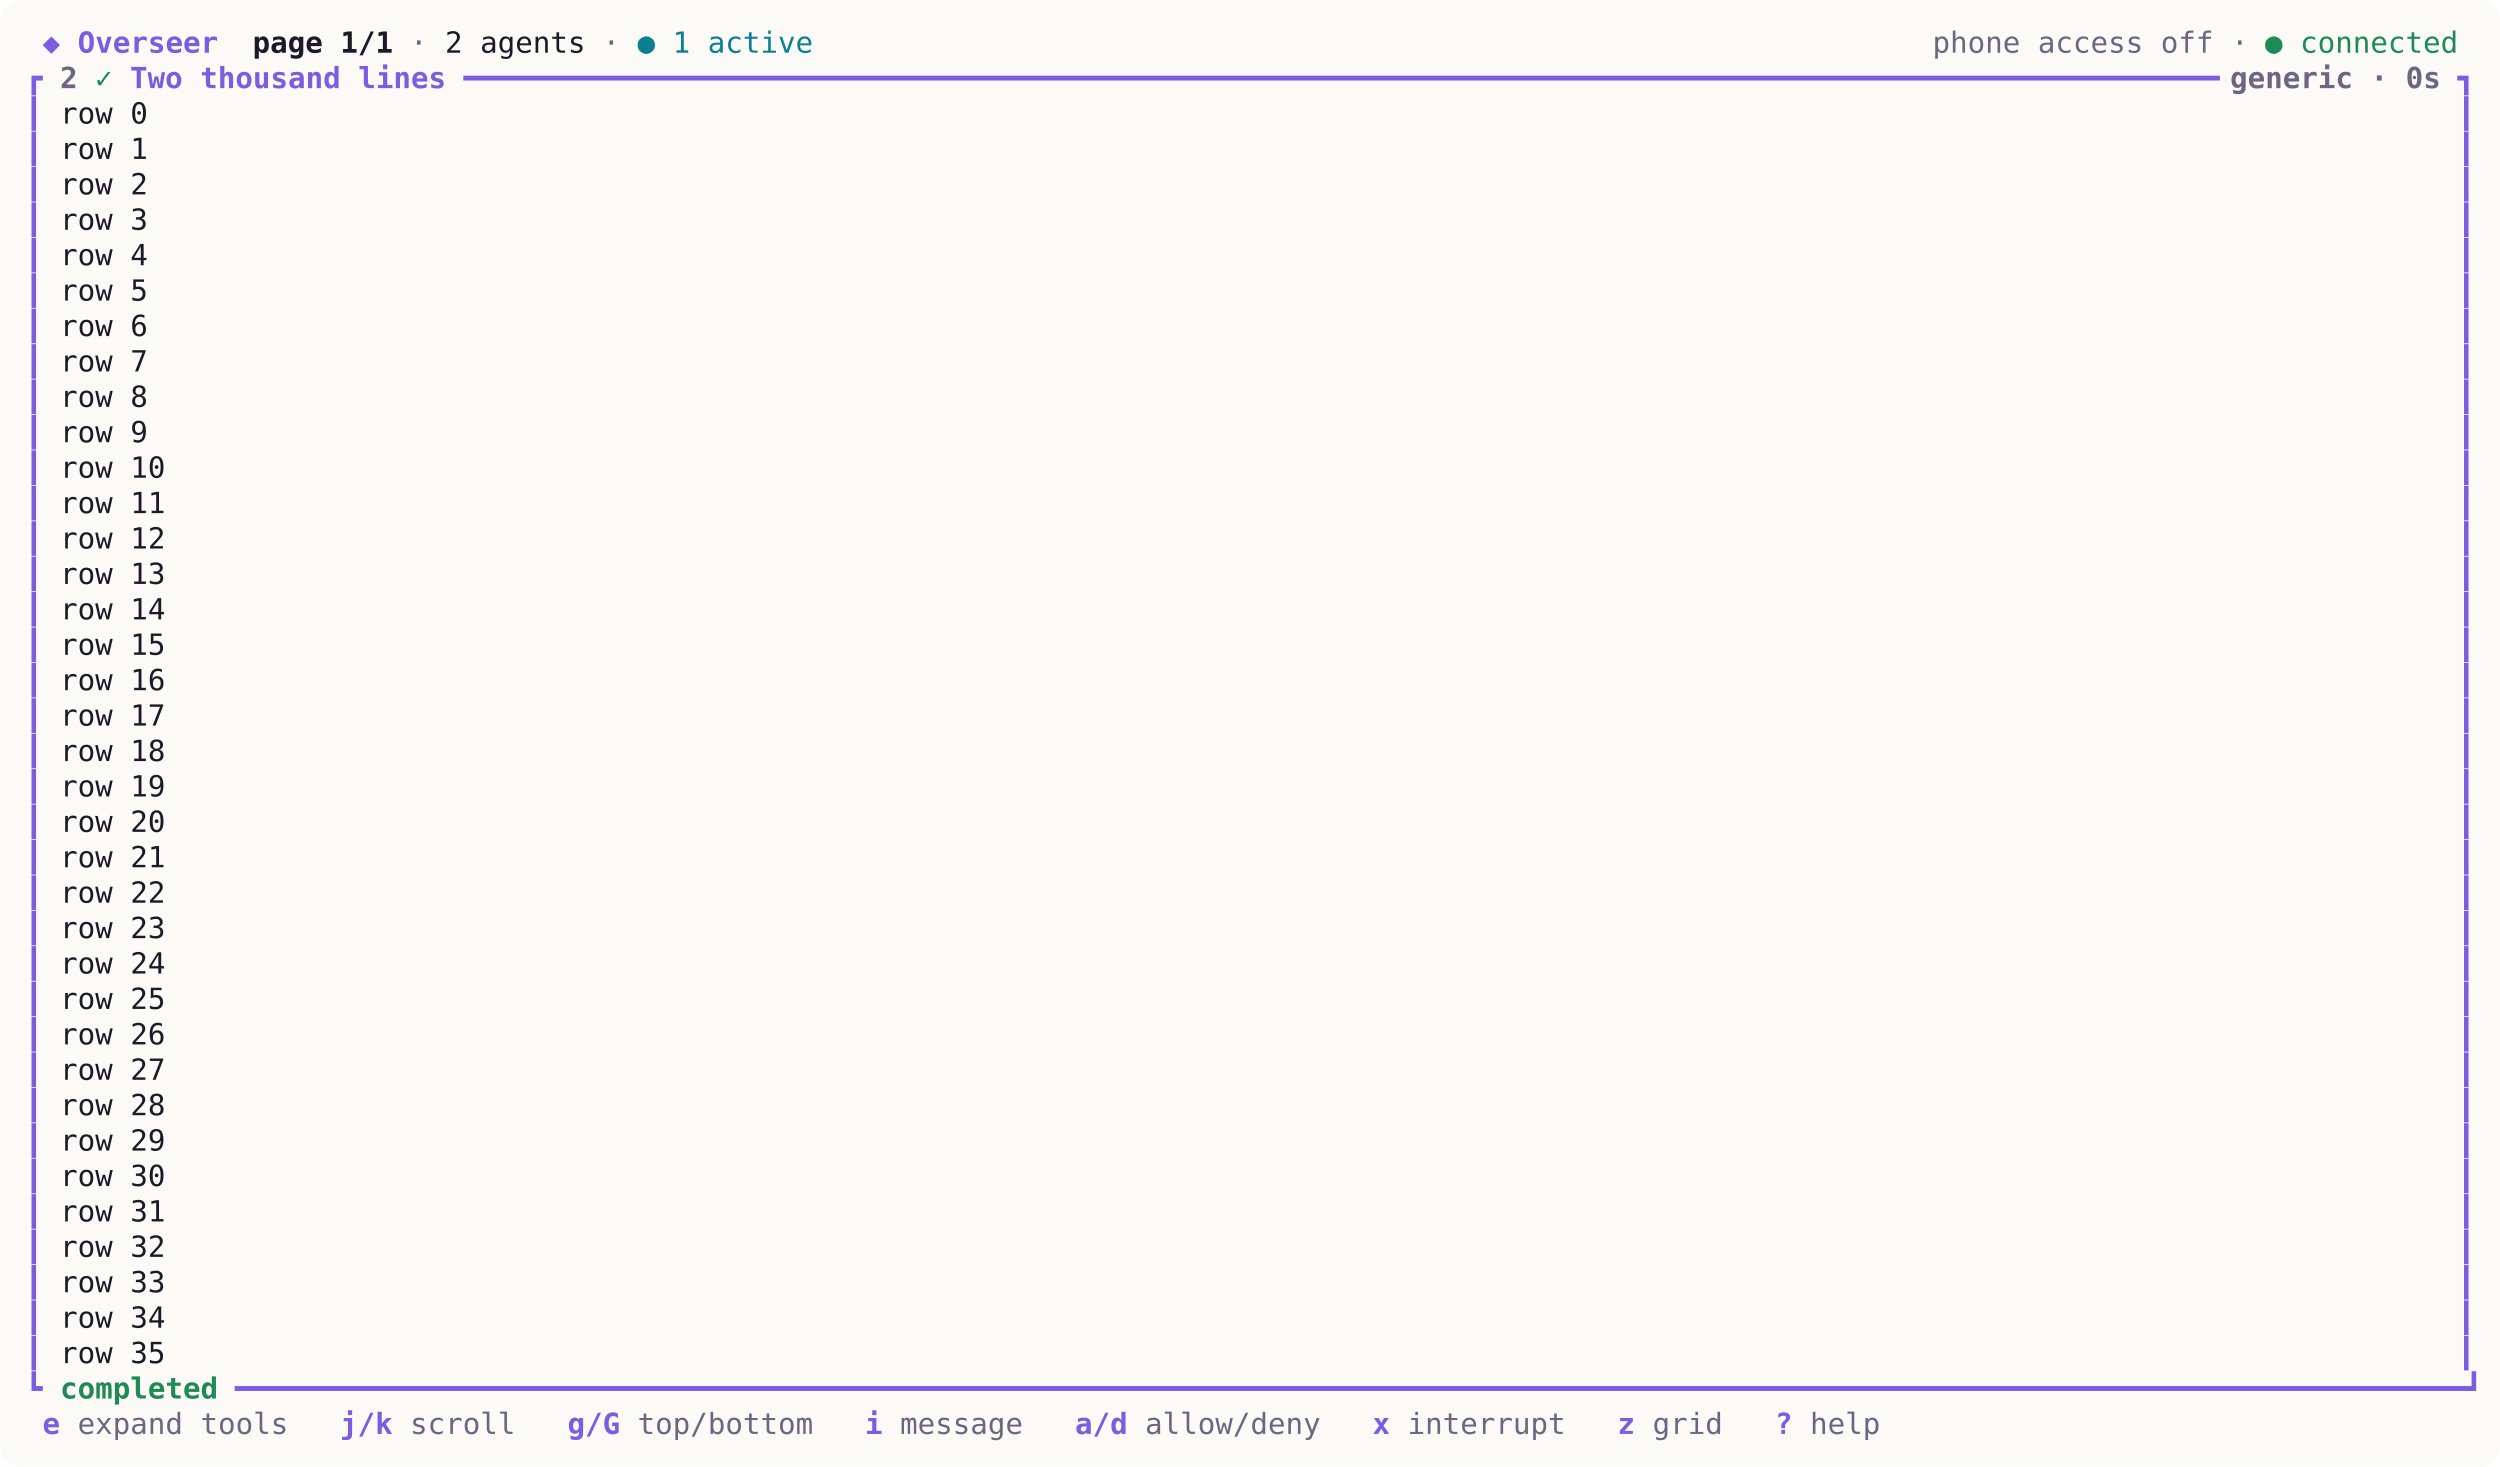
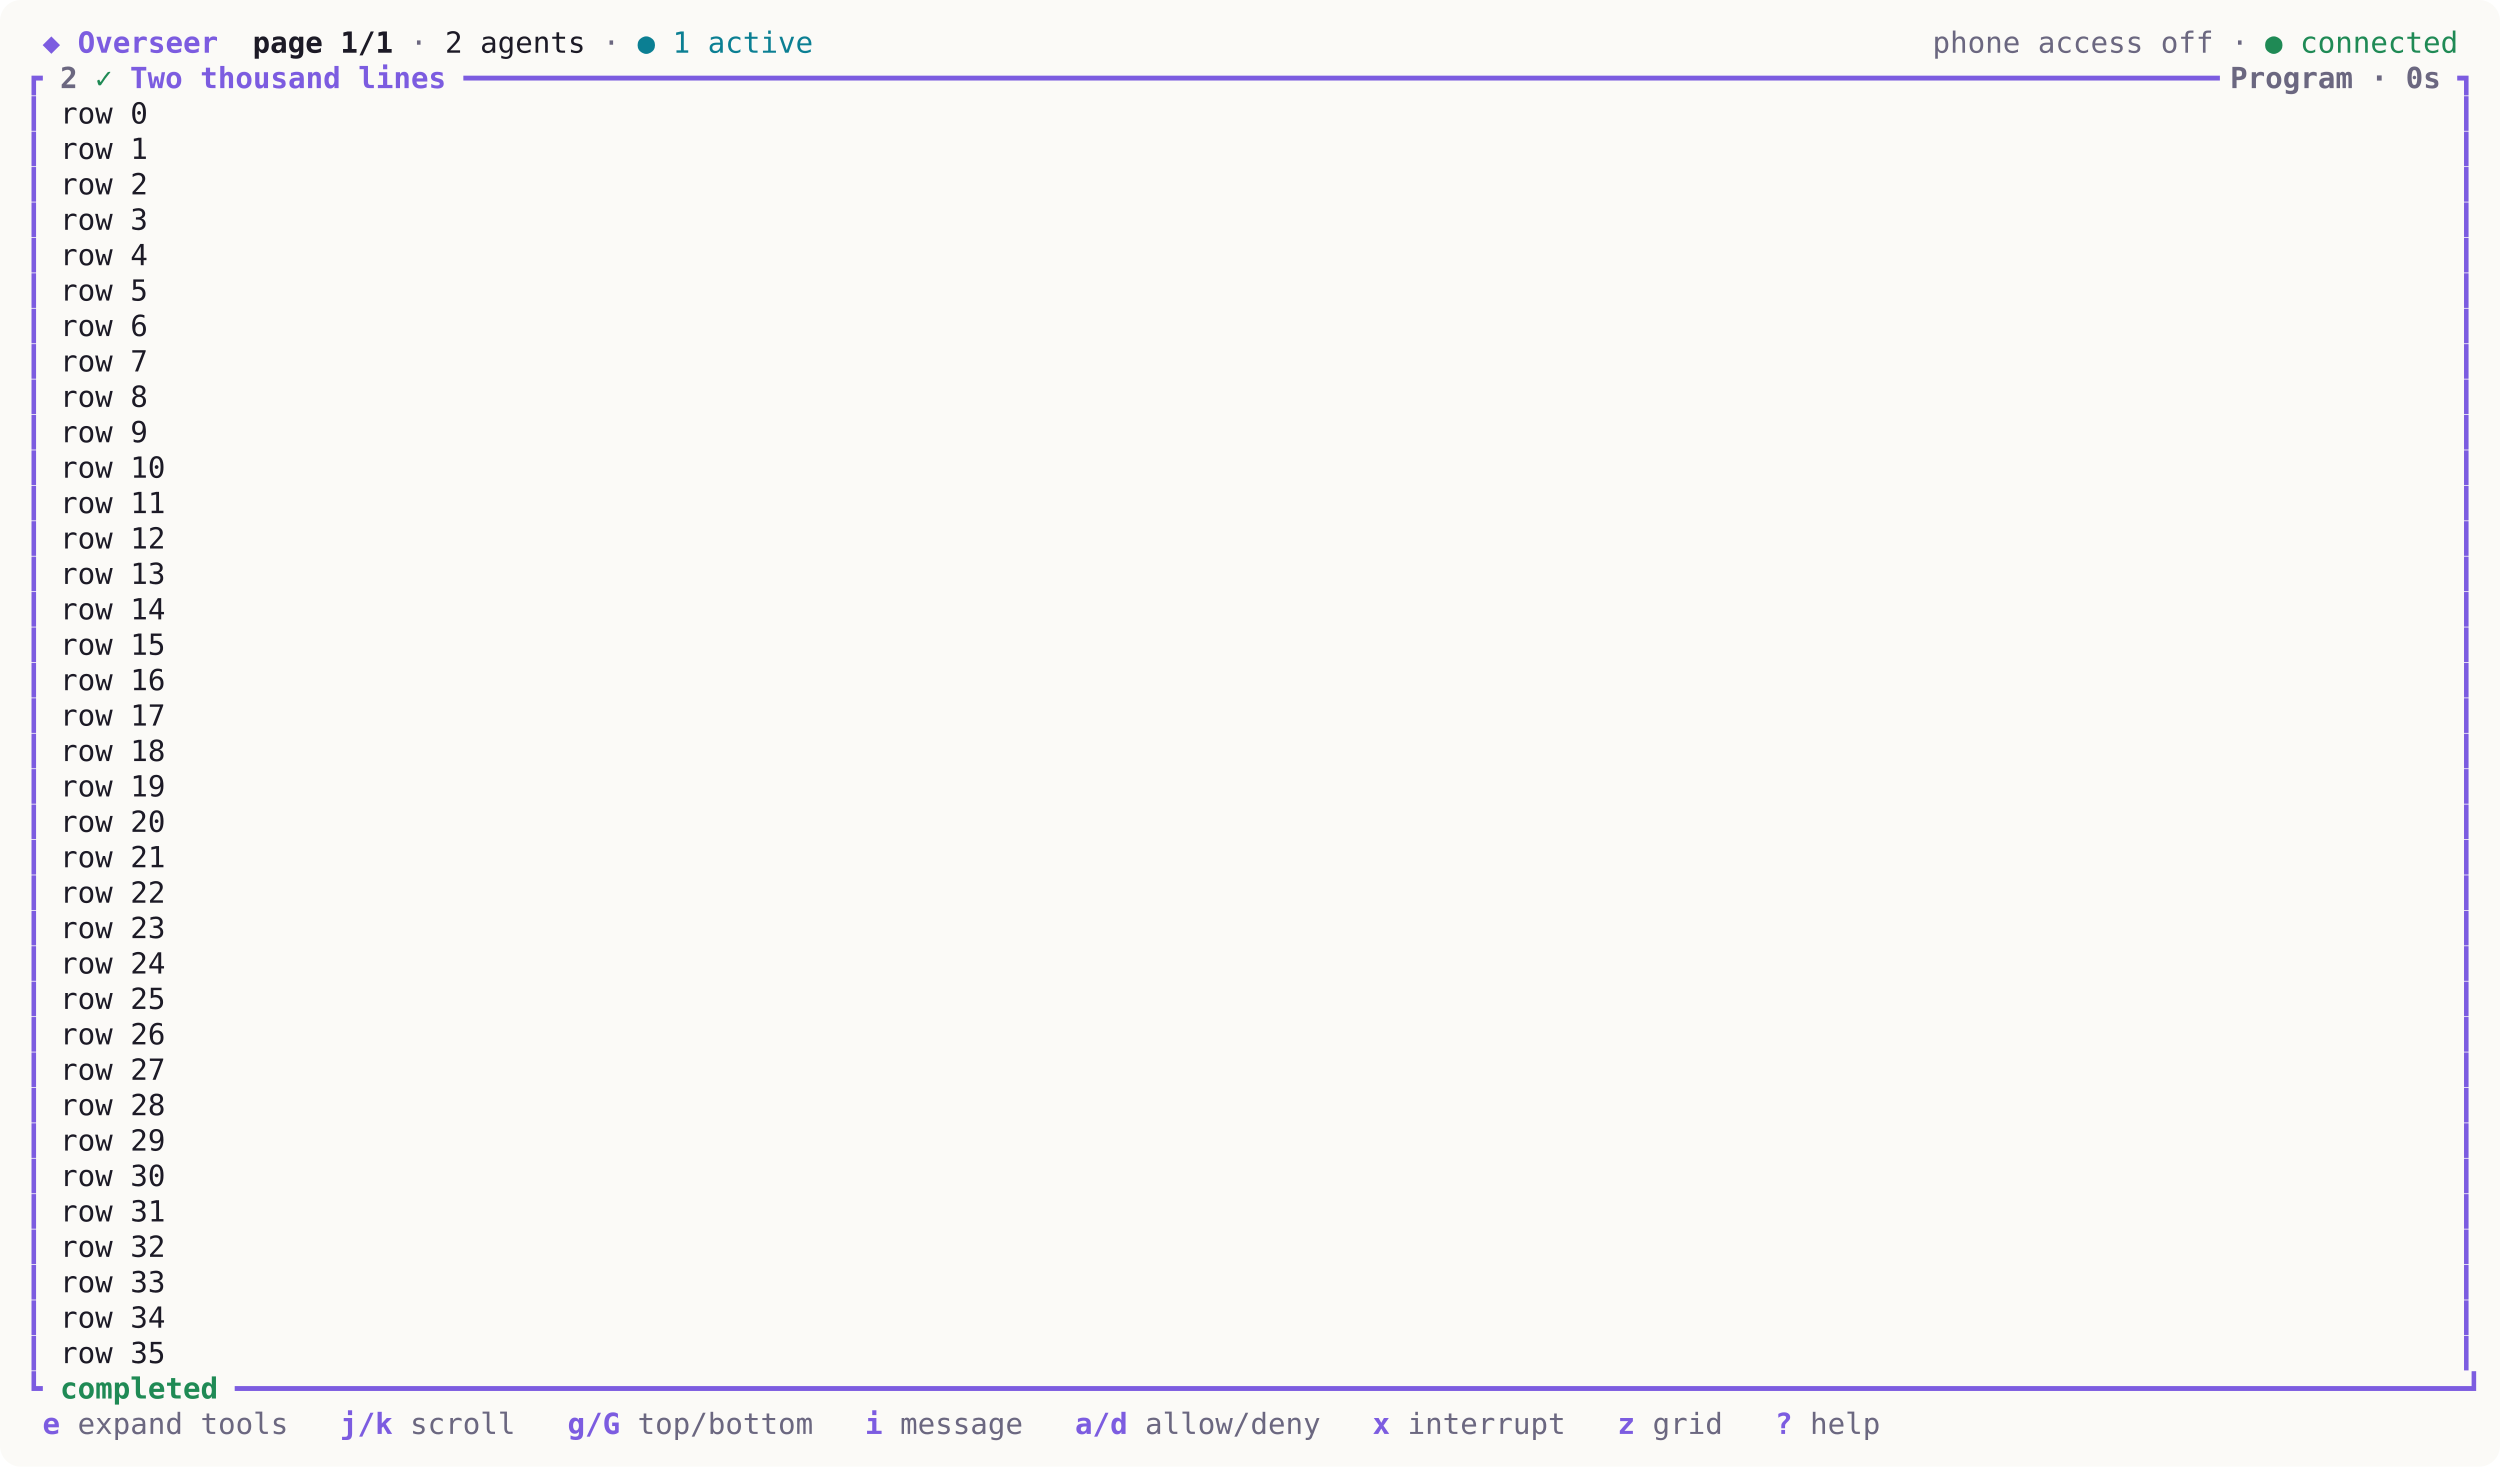
<svg xmlns="http://www.w3.org/2000/svg" width="1200" height="704" viewBox="0 0 1200 704">
  <rect width="100%" height="100%" rx="10" fill="#fbfaf7" />
  <g font-family="ui-monospace, SFMono-Regular, Menlo, monospace" font-size="14">
    <text x="12.0" y="25.3" textLength="100.8" lengthAdjust="spacingAndGlyphs" fill="#7c5ce0" font-weight="700" xml:space="preserve"> ◆ Overseer </text>
    <text x="112.8" y="25.3" textLength="84.0" lengthAdjust="spacingAndGlyphs" fill="#1c1a26" font-weight="700" xml:space="preserve"> page 1/1 </text>
    <text x="196.8" y="25.3" textLength="16.8" lengthAdjust="spacingAndGlyphs" fill="#6b6780" xml:space="preserve">· </text>
    <text x="213.6" y="25.3" textLength="67.2" lengthAdjust="spacingAndGlyphs" fill="#1c1a26" xml:space="preserve">2 agents</text>
    <text x="280.8" y="25.3" textLength="25.2" lengthAdjust="spacingAndGlyphs" fill="#6b6780" xml:space="preserve"> · </text>
    <text x="306.0" y="25.3" textLength="84.0" lengthAdjust="spacingAndGlyphs" fill="#0b7f93" xml:space="preserve">● 1 active</text>
    <text x="927.6" y="25.3" textLength="159.6" lengthAdjust="spacingAndGlyphs" fill="#6b6780" xml:space="preserve">phone access off · </text>
    <text x="1087.2" y="25.3" textLength="100.8" lengthAdjust="spacingAndGlyphs" fill="#1f8a55" xml:space="preserve">● connected </text>
    <text x="12.0" y="42.3" textLength="8.4" lengthAdjust="spacingAndGlyphs" fill="#7c5ce0" font-weight="700" xml:space="preserve">┏</text>
    <text x="20.4" y="42.3" textLength="25.2" lengthAdjust="spacingAndGlyphs" fill="#6b6780" font-weight="700" xml:space="preserve"> 2 </text>
    <text x="45.6" y="42.3" textLength="16.8" lengthAdjust="spacingAndGlyphs" fill="#1f8a55" font-weight="700" xml:space="preserve">✓ </text>
    <text x="62.4" y="42.3" textLength="999.6" lengthAdjust="spacingAndGlyphs" fill="#7c5ce0" font-weight="700" xml:space="preserve">Two thousand lines ━━━━━━━━━━━━━━━━━━━━━━━━━━━━━━━━━━━━━━━━━━━━━━━━━━━━━━━━━━━━━━━━━━━━━━━━━━━━━━━━━━━━━━━━━━━━━━━━━━━━</text>
-     <text x="1062.0" y="42.3" textLength="117.6" lengthAdjust="spacingAndGlyphs" fill="#6b6780" font-weight="700" xml:space="preserve"> generic · 0s </text>
+     <text x="1062.0" y="42.3" textLength="117.6" lengthAdjust="spacingAndGlyphs" fill="#6b6780" font-weight="700" xml:space="preserve"> Program · 0s </text>
    <text x="1179.6" y="42.3" textLength="8.4" lengthAdjust="spacingAndGlyphs" fill="#7c5ce0" font-weight="700" xml:space="preserve">┓</text>
    <text x="12.0" y="59.3" textLength="8.4" lengthAdjust="spacingAndGlyphs" fill="#7c5ce0" font-weight="700" xml:space="preserve">┃</text>
    <text x="20.4" y="59.3" textLength="1159.2" lengthAdjust="spacingAndGlyphs" fill="#1c1a26" xml:space="preserve"> row 0                                                                                                                                    </text>
    <text x="1179.6" y="59.3" textLength="8.4" lengthAdjust="spacingAndGlyphs" fill="#7c5ce0" font-weight="700" xml:space="preserve">┃</text>
    <text x="12.0" y="76.3" textLength="8.4" lengthAdjust="spacingAndGlyphs" fill="#7c5ce0" font-weight="700" xml:space="preserve">┃</text>
    <text x="20.4" y="76.3" textLength="1159.2" lengthAdjust="spacingAndGlyphs" fill="#1c1a26" xml:space="preserve"> row 1                                                                                                                                    </text>
    <text x="1179.6" y="76.3" textLength="8.4" lengthAdjust="spacingAndGlyphs" fill="#7c5ce0" font-weight="700" xml:space="preserve">┃</text>
    <text x="12.0" y="93.3" textLength="8.4" lengthAdjust="spacingAndGlyphs" fill="#7c5ce0" font-weight="700" xml:space="preserve">┃</text>
    <text x="20.4" y="93.3" textLength="1159.2" lengthAdjust="spacingAndGlyphs" fill="#1c1a26" xml:space="preserve"> row 2                                                                                                                                    </text>
    <text x="1179.6" y="93.3" textLength="8.4" lengthAdjust="spacingAndGlyphs" fill="#7c5ce0" font-weight="700" xml:space="preserve">┃</text>
    <text x="12.0" y="110.3" textLength="8.4" lengthAdjust="spacingAndGlyphs" fill="#7c5ce0" font-weight="700" xml:space="preserve">┃</text>
    <text x="20.4" y="110.3" textLength="1159.2" lengthAdjust="spacingAndGlyphs" fill="#1c1a26" xml:space="preserve"> row 3                                                                                                                                    </text>
    <text x="1179.6" y="110.3" textLength="8.4" lengthAdjust="spacingAndGlyphs" fill="#7c5ce0" font-weight="700" xml:space="preserve">┃</text>
    <text x="12.0" y="127.3" textLength="8.4" lengthAdjust="spacingAndGlyphs" fill="#7c5ce0" font-weight="700" xml:space="preserve">┃</text>
    <text x="20.4" y="127.3" textLength="1159.2" lengthAdjust="spacingAndGlyphs" fill="#1c1a26" xml:space="preserve"> row 4                                                                                                                                    </text>
    <text x="1179.6" y="127.3" textLength="8.4" lengthAdjust="spacingAndGlyphs" fill="#7c5ce0" font-weight="700" xml:space="preserve">┃</text>
    <text x="12.0" y="144.3" textLength="8.4" lengthAdjust="spacingAndGlyphs" fill="#7c5ce0" font-weight="700" xml:space="preserve">┃</text>
    <text x="20.4" y="144.3" textLength="1159.2" lengthAdjust="spacingAndGlyphs" fill="#1c1a26" xml:space="preserve"> row 5                                                                                                                                    </text>
    <text x="1179.6" y="144.3" textLength="8.4" lengthAdjust="spacingAndGlyphs" fill="#7c5ce0" font-weight="700" xml:space="preserve">┃</text>
    <text x="12.0" y="161.3" textLength="8.4" lengthAdjust="spacingAndGlyphs" fill="#7c5ce0" font-weight="700" xml:space="preserve">┃</text>
    <text x="20.4" y="161.3" textLength="1159.2" lengthAdjust="spacingAndGlyphs" fill="#1c1a26" xml:space="preserve"> row 6                                                                                                                                    </text>
    <text x="1179.6" y="161.3" textLength="8.4" lengthAdjust="spacingAndGlyphs" fill="#7c5ce0" font-weight="700" xml:space="preserve">┃</text>
    <text x="12.0" y="178.3" textLength="8.4" lengthAdjust="spacingAndGlyphs" fill="#7c5ce0" font-weight="700" xml:space="preserve">┃</text>
    <text x="20.4" y="178.3" textLength="1159.2" lengthAdjust="spacingAndGlyphs" fill="#1c1a26" xml:space="preserve"> row 7                                                                                                                                    </text>
    <text x="1179.6" y="178.3" textLength="8.4" lengthAdjust="spacingAndGlyphs" fill="#7c5ce0" font-weight="700" xml:space="preserve">┃</text>
    <text x="12.0" y="195.3" textLength="8.4" lengthAdjust="spacingAndGlyphs" fill="#7c5ce0" font-weight="700" xml:space="preserve">┃</text>
    <text x="20.4" y="195.3" textLength="1159.2" lengthAdjust="spacingAndGlyphs" fill="#1c1a26" xml:space="preserve"> row 8                                                                                                                                    </text>
    <text x="1179.6" y="195.3" textLength="8.4" lengthAdjust="spacingAndGlyphs" fill="#7c5ce0" font-weight="700" xml:space="preserve">┃</text>
    <text x="12.0" y="212.3" textLength="8.4" lengthAdjust="spacingAndGlyphs" fill="#7c5ce0" font-weight="700" xml:space="preserve">┃</text>
    <text x="20.4" y="212.3" textLength="1159.2" lengthAdjust="spacingAndGlyphs" fill="#1c1a26" xml:space="preserve"> row 9                                                                                                                                    </text>
    <text x="1179.6" y="212.3" textLength="8.4" lengthAdjust="spacingAndGlyphs" fill="#7c5ce0" font-weight="700" xml:space="preserve">┃</text>
    <text x="12.0" y="229.3" textLength="8.4" lengthAdjust="spacingAndGlyphs" fill="#7c5ce0" font-weight="700" xml:space="preserve">┃</text>
    <text x="20.4" y="229.3" textLength="1159.2" lengthAdjust="spacingAndGlyphs" fill="#1c1a26" xml:space="preserve"> row 10                                                                                                                                   </text>
    <text x="1179.6" y="229.3" textLength="8.4" lengthAdjust="spacingAndGlyphs" fill="#7c5ce0" font-weight="700" xml:space="preserve">┃</text>
    <text x="12.0" y="246.3" textLength="8.4" lengthAdjust="spacingAndGlyphs" fill="#7c5ce0" font-weight="700" xml:space="preserve">┃</text>
    <text x="20.4" y="246.3" textLength="1159.2" lengthAdjust="spacingAndGlyphs" fill="#1c1a26" xml:space="preserve"> row 11                                                                                                                                   </text>
    <text x="1179.6" y="246.3" textLength="8.4" lengthAdjust="spacingAndGlyphs" fill="#7c5ce0" font-weight="700" xml:space="preserve">┃</text>
    <text x="12.0" y="263.3" textLength="8.4" lengthAdjust="spacingAndGlyphs" fill="#7c5ce0" font-weight="700" xml:space="preserve">┃</text>
    <text x="20.4" y="263.3" textLength="1159.2" lengthAdjust="spacingAndGlyphs" fill="#1c1a26" xml:space="preserve"> row 12                                                                                                                                   </text>
    <text x="1179.6" y="263.3" textLength="8.4" lengthAdjust="spacingAndGlyphs" fill="#7c5ce0" font-weight="700" xml:space="preserve">┃</text>
    <text x="12.0" y="280.3" textLength="8.4" lengthAdjust="spacingAndGlyphs" fill="#7c5ce0" font-weight="700" xml:space="preserve">┃</text>
    <text x="20.4" y="280.3" textLength="1159.2" lengthAdjust="spacingAndGlyphs" fill="#1c1a26" xml:space="preserve"> row 13                                                                                                                                   </text>
    <text x="1179.6" y="280.3" textLength="8.4" lengthAdjust="spacingAndGlyphs" fill="#7c5ce0" font-weight="700" xml:space="preserve">┃</text>
    <text x="12.0" y="297.3" textLength="8.4" lengthAdjust="spacingAndGlyphs" fill="#7c5ce0" font-weight="700" xml:space="preserve">┃</text>
    <text x="20.4" y="297.3" textLength="1159.2" lengthAdjust="spacingAndGlyphs" fill="#1c1a26" xml:space="preserve"> row 14                                                                                                                                   </text>
    <text x="1179.6" y="297.3" textLength="8.4" lengthAdjust="spacingAndGlyphs" fill="#7c5ce0" font-weight="700" xml:space="preserve">┃</text>
    <text x="12.0" y="314.3" textLength="8.4" lengthAdjust="spacingAndGlyphs" fill="#7c5ce0" font-weight="700" xml:space="preserve">┃</text>
    <text x="20.4" y="314.3" textLength="1159.2" lengthAdjust="spacingAndGlyphs" fill="#1c1a26" xml:space="preserve"> row 15                                                                                                                                   </text>
    <text x="1179.6" y="314.3" textLength="8.4" lengthAdjust="spacingAndGlyphs" fill="#7c5ce0" font-weight="700" xml:space="preserve">┃</text>
    <text x="12.0" y="331.3" textLength="8.4" lengthAdjust="spacingAndGlyphs" fill="#7c5ce0" font-weight="700" xml:space="preserve">┃</text>
    <text x="20.4" y="331.3" textLength="1159.2" lengthAdjust="spacingAndGlyphs" fill="#1c1a26" xml:space="preserve"> row 16                                                                                                                                   </text>
    <text x="1179.6" y="331.3" textLength="8.4" lengthAdjust="spacingAndGlyphs" fill="#7c5ce0" font-weight="700" xml:space="preserve">┃</text>
    <text x="12.0" y="348.3" textLength="8.4" lengthAdjust="spacingAndGlyphs" fill="#7c5ce0" font-weight="700" xml:space="preserve">┃</text>
    <text x="20.4" y="348.3" textLength="1159.2" lengthAdjust="spacingAndGlyphs" fill="#1c1a26" xml:space="preserve"> row 17                                                                                                                                   </text>
    <text x="1179.6" y="348.3" textLength="8.4" lengthAdjust="spacingAndGlyphs" fill="#7c5ce0" font-weight="700" xml:space="preserve">┃</text>
    <text x="12.0" y="365.3" textLength="8.4" lengthAdjust="spacingAndGlyphs" fill="#7c5ce0" font-weight="700" xml:space="preserve">┃</text>
    <text x="20.4" y="365.3" textLength="1159.2" lengthAdjust="spacingAndGlyphs" fill="#1c1a26" xml:space="preserve"> row 18                                                                                                                                   </text>
    <text x="1179.6" y="365.3" textLength="8.4" lengthAdjust="spacingAndGlyphs" fill="#7c5ce0" font-weight="700" xml:space="preserve">┃</text>
    <text x="12.0" y="382.3" textLength="8.4" lengthAdjust="spacingAndGlyphs" fill="#7c5ce0" font-weight="700" xml:space="preserve">┃</text>
    <text x="20.4" y="382.3" textLength="1159.2" lengthAdjust="spacingAndGlyphs" fill="#1c1a26" xml:space="preserve"> row 19                                                                                                                                   </text>
    <text x="1179.6" y="382.3" textLength="8.4" lengthAdjust="spacingAndGlyphs" fill="#7c5ce0" font-weight="700" xml:space="preserve">┃</text>
    <text x="12.0" y="399.3" textLength="8.4" lengthAdjust="spacingAndGlyphs" fill="#7c5ce0" font-weight="700" xml:space="preserve">┃</text>
    <text x="20.4" y="399.3" textLength="1159.2" lengthAdjust="spacingAndGlyphs" fill="#1c1a26" xml:space="preserve"> row 20                                                                                                                                   </text>
    <text x="1179.6" y="399.3" textLength="8.4" lengthAdjust="spacingAndGlyphs" fill="#7c5ce0" font-weight="700" xml:space="preserve">┃</text>
    <text x="12.0" y="416.3" textLength="8.4" lengthAdjust="spacingAndGlyphs" fill="#7c5ce0" font-weight="700" xml:space="preserve">┃</text>
    <text x="20.4" y="416.3" textLength="1159.2" lengthAdjust="spacingAndGlyphs" fill="#1c1a26" xml:space="preserve"> row 21                                                                                                                                   </text>
    <text x="1179.6" y="416.3" textLength="8.4" lengthAdjust="spacingAndGlyphs" fill="#7c5ce0" font-weight="700" xml:space="preserve">┃</text>
    <text x="12.0" y="433.3" textLength="8.4" lengthAdjust="spacingAndGlyphs" fill="#7c5ce0" font-weight="700" xml:space="preserve">┃</text>
    <text x="20.4" y="433.3" textLength="1159.2" lengthAdjust="spacingAndGlyphs" fill="#1c1a26" xml:space="preserve"> row 22                                                                                                                                   </text>
    <text x="1179.6" y="433.3" textLength="8.4" lengthAdjust="spacingAndGlyphs" fill="#7c5ce0" font-weight="700" xml:space="preserve">┃</text>
    <text x="12.0" y="450.3" textLength="8.4" lengthAdjust="spacingAndGlyphs" fill="#7c5ce0" font-weight="700" xml:space="preserve">┃</text>
    <text x="20.4" y="450.3" textLength="1159.2" lengthAdjust="spacingAndGlyphs" fill="#1c1a26" xml:space="preserve"> row 23                                                                                                                                   </text>
    <text x="1179.6" y="450.3" textLength="8.4" lengthAdjust="spacingAndGlyphs" fill="#7c5ce0" font-weight="700" xml:space="preserve">┃</text>
    <text x="12.0" y="467.3" textLength="8.4" lengthAdjust="spacingAndGlyphs" fill="#7c5ce0" font-weight="700" xml:space="preserve">┃</text>
    <text x="20.4" y="467.3" textLength="1159.2" lengthAdjust="spacingAndGlyphs" fill="#1c1a26" xml:space="preserve"> row 24                                                                                                                                   </text>
    <text x="1179.6" y="467.3" textLength="8.4" lengthAdjust="spacingAndGlyphs" fill="#7c5ce0" font-weight="700" xml:space="preserve">┃</text>
    <text x="12.0" y="484.3" textLength="8.4" lengthAdjust="spacingAndGlyphs" fill="#7c5ce0" font-weight="700" xml:space="preserve">┃</text>
    <text x="20.4" y="484.3" textLength="1159.2" lengthAdjust="spacingAndGlyphs" fill="#1c1a26" xml:space="preserve"> row 25                                                                                                                                   </text>
    <text x="1179.6" y="484.3" textLength="8.4" lengthAdjust="spacingAndGlyphs" fill="#7c5ce0" font-weight="700" xml:space="preserve">┃</text>
    <text x="12.0" y="501.3" textLength="8.4" lengthAdjust="spacingAndGlyphs" fill="#7c5ce0" font-weight="700" xml:space="preserve">┃</text>
    <text x="20.4" y="501.3" textLength="1159.2" lengthAdjust="spacingAndGlyphs" fill="#1c1a26" xml:space="preserve"> row 26                                                                                                                                   </text>
    <text x="1179.6" y="501.3" textLength="8.4" lengthAdjust="spacingAndGlyphs" fill="#7c5ce0" font-weight="700" xml:space="preserve">┃</text>
    <text x="12.0" y="518.3" textLength="8.4" lengthAdjust="spacingAndGlyphs" fill="#7c5ce0" font-weight="700" xml:space="preserve">┃</text>
    <text x="20.4" y="518.3" textLength="1159.2" lengthAdjust="spacingAndGlyphs" fill="#1c1a26" xml:space="preserve"> row 27                                                                                                                                   </text>
    <text x="1179.6" y="518.3" textLength="8.4" lengthAdjust="spacingAndGlyphs" fill="#7c5ce0" font-weight="700" xml:space="preserve">┃</text>
    <text x="12.0" y="535.3" textLength="8.4" lengthAdjust="spacingAndGlyphs" fill="#7c5ce0" font-weight="700" xml:space="preserve">┃</text>
    <text x="20.4" y="535.3" textLength="1159.2" lengthAdjust="spacingAndGlyphs" fill="#1c1a26" xml:space="preserve"> row 28                                                                                                                                   </text>
    <text x="1179.6" y="535.3" textLength="8.4" lengthAdjust="spacingAndGlyphs" fill="#7c5ce0" font-weight="700" xml:space="preserve">┃</text>
    <text x="12.0" y="552.3" textLength="8.4" lengthAdjust="spacingAndGlyphs" fill="#7c5ce0" font-weight="700" xml:space="preserve">┃</text>
    <text x="20.4" y="552.3" textLength="1159.2" lengthAdjust="spacingAndGlyphs" fill="#1c1a26" xml:space="preserve"> row 29                                                                                                                                   </text>
    <text x="1179.6" y="552.3" textLength="8.4" lengthAdjust="spacingAndGlyphs" fill="#7c5ce0" font-weight="700" xml:space="preserve">┃</text>
    <text x="12.0" y="569.3" textLength="8.4" lengthAdjust="spacingAndGlyphs" fill="#7c5ce0" font-weight="700" xml:space="preserve">┃</text>
    <text x="20.4" y="569.3" textLength="1159.2" lengthAdjust="spacingAndGlyphs" fill="#1c1a26" xml:space="preserve"> row 30                                                                                                                                   </text>
    <text x="1179.6" y="569.3" textLength="8.4" lengthAdjust="spacingAndGlyphs" fill="#7c5ce0" font-weight="700" xml:space="preserve">┃</text>
    <text x="12.0" y="586.3" textLength="8.4" lengthAdjust="spacingAndGlyphs" fill="#7c5ce0" font-weight="700" xml:space="preserve">┃</text>
    <text x="20.4" y="586.3" textLength="1159.2" lengthAdjust="spacingAndGlyphs" fill="#1c1a26" xml:space="preserve"> row 31                                                                                                                                   </text>
    <text x="1179.6" y="586.3" textLength="8.4" lengthAdjust="spacingAndGlyphs" fill="#7c5ce0" font-weight="700" xml:space="preserve">┃</text>
    <text x="12.0" y="603.3" textLength="8.4" lengthAdjust="spacingAndGlyphs" fill="#7c5ce0" font-weight="700" xml:space="preserve">┃</text>
    <text x="20.4" y="603.3" textLength="1159.2" lengthAdjust="spacingAndGlyphs" fill="#1c1a26" xml:space="preserve"> row 32                                                                                                                                   </text>
    <text x="1179.6" y="603.3" textLength="8.4" lengthAdjust="spacingAndGlyphs" fill="#7c5ce0" font-weight="700" xml:space="preserve">┃</text>
    <text x="12.0" y="620.3" textLength="8.4" lengthAdjust="spacingAndGlyphs" fill="#7c5ce0" font-weight="700" xml:space="preserve">┃</text>
    <text x="20.4" y="620.3" textLength="1159.2" lengthAdjust="spacingAndGlyphs" fill="#1c1a26" xml:space="preserve"> row 33                                                                                                                                   </text>
    <text x="1179.6" y="620.3" textLength="8.4" lengthAdjust="spacingAndGlyphs" fill="#7c5ce0" font-weight="700" xml:space="preserve">┃</text>
    <text x="12.0" y="637.3" textLength="8.4" lengthAdjust="spacingAndGlyphs" fill="#7c5ce0" font-weight="700" xml:space="preserve">┃</text>
    <text x="20.4" y="637.3" textLength="1159.2" lengthAdjust="spacingAndGlyphs" fill="#1c1a26" xml:space="preserve"> row 34                                                                                                                                   </text>
    <text x="1179.6" y="637.3" textLength="8.4" lengthAdjust="spacingAndGlyphs" fill="#7c5ce0" font-weight="700" xml:space="preserve">┃</text>
    <text x="12.0" y="654.3" textLength="8.4" lengthAdjust="spacingAndGlyphs" fill="#7c5ce0" font-weight="700" xml:space="preserve">┃</text>
    <text x="20.4" y="654.3" textLength="1159.2" lengthAdjust="spacingAndGlyphs" fill="#1c1a26" xml:space="preserve"> row 35                                                                                                                                   </text>
    <text x="1179.6" y="654.3" textLength="8.4" lengthAdjust="spacingAndGlyphs" fill="#7c5ce0" font-weight="700" xml:space="preserve">┃</text>
    <text x="12.0" y="671.3" textLength="8.4" lengthAdjust="spacingAndGlyphs" fill="#7c5ce0" font-weight="700" xml:space="preserve">┗</text>
    <text x="20.4" y="671.3" textLength="92.4" lengthAdjust="spacingAndGlyphs" fill="#1f8a55" font-weight="700" xml:space="preserve"> completed </text>
    <text x="112.8" y="671.3" textLength="1075.2" lengthAdjust="spacingAndGlyphs" fill="#7c5ce0" font-weight="700" xml:space="preserve">━━━━━━━━━━━━━━━━━━━━━━━━━━━━━━━━━━━━━━━━━━━━━━━━━━━━━━━━━━━━━━━━━━━━━━━━━━━━━━━━━━━━━━━━━━━━━━━━━━━━━━━━━━━━━━━━━━━━━━━━━━━━━━━┛</text>
    <text x="20.4" y="688.3" textLength="8.4" lengthAdjust="spacingAndGlyphs" fill="#7c5ce0" font-weight="700" xml:space="preserve">e</text>
    <text x="28.8" y="688.3" textLength="134.4" lengthAdjust="spacingAndGlyphs" fill="#6b6780" xml:space="preserve"> expand tools   </text>
    <text x="163.2" y="688.3" textLength="25.2" lengthAdjust="spacingAndGlyphs" fill="#7c5ce0" font-weight="700" xml:space="preserve">j/k</text>
    <text x="188.4" y="688.3" textLength="84.0" lengthAdjust="spacingAndGlyphs" fill="#6b6780" xml:space="preserve"> scroll   </text>
    <text x="272.4" y="688.3" textLength="25.2" lengthAdjust="spacingAndGlyphs" fill="#7c5ce0" font-weight="700" xml:space="preserve">g/G</text>
    <text x="297.6" y="688.3" textLength="117.6" lengthAdjust="spacingAndGlyphs" fill="#6b6780" xml:space="preserve"> top/bottom   </text>
    <text x="415.2" y="688.3" textLength="8.4" lengthAdjust="spacingAndGlyphs" fill="#7c5ce0" font-weight="700" xml:space="preserve">i</text>
    <text x="423.6" y="688.3" textLength="92.4" lengthAdjust="spacingAndGlyphs" fill="#6b6780" xml:space="preserve"> message   </text>
    <text x="516.0" y="688.3" textLength="25.2" lengthAdjust="spacingAndGlyphs" fill="#7c5ce0" font-weight="700" xml:space="preserve">a/d</text>
    <text x="541.2" y="688.3" textLength="117.6" lengthAdjust="spacingAndGlyphs" fill="#6b6780" xml:space="preserve"> allow/deny   </text>
    <text x="658.8" y="688.3" textLength="8.4" lengthAdjust="spacingAndGlyphs" fill="#7c5ce0" font-weight="700" xml:space="preserve">x</text>
    <text x="667.2" y="688.3" textLength="109.2" lengthAdjust="spacingAndGlyphs" fill="#6b6780" xml:space="preserve"> interrupt   </text>
    <text x="776.4" y="688.3" textLength="8.4" lengthAdjust="spacingAndGlyphs" fill="#7c5ce0" font-weight="700" xml:space="preserve">z</text>
    <text x="784.8" y="688.3" textLength="67.2" lengthAdjust="spacingAndGlyphs" fill="#6b6780" xml:space="preserve"> grid   </text>
    <text x="852.0" y="688.3" textLength="8.4" lengthAdjust="spacingAndGlyphs" fill="#7c5ce0" font-weight="700" xml:space="preserve">?</text>
    <text x="860.4" y="688.3" textLength="67.2" lengthAdjust="spacingAndGlyphs" fill="#6b6780" xml:space="preserve"> help   </text>
  </g>
</svg>
